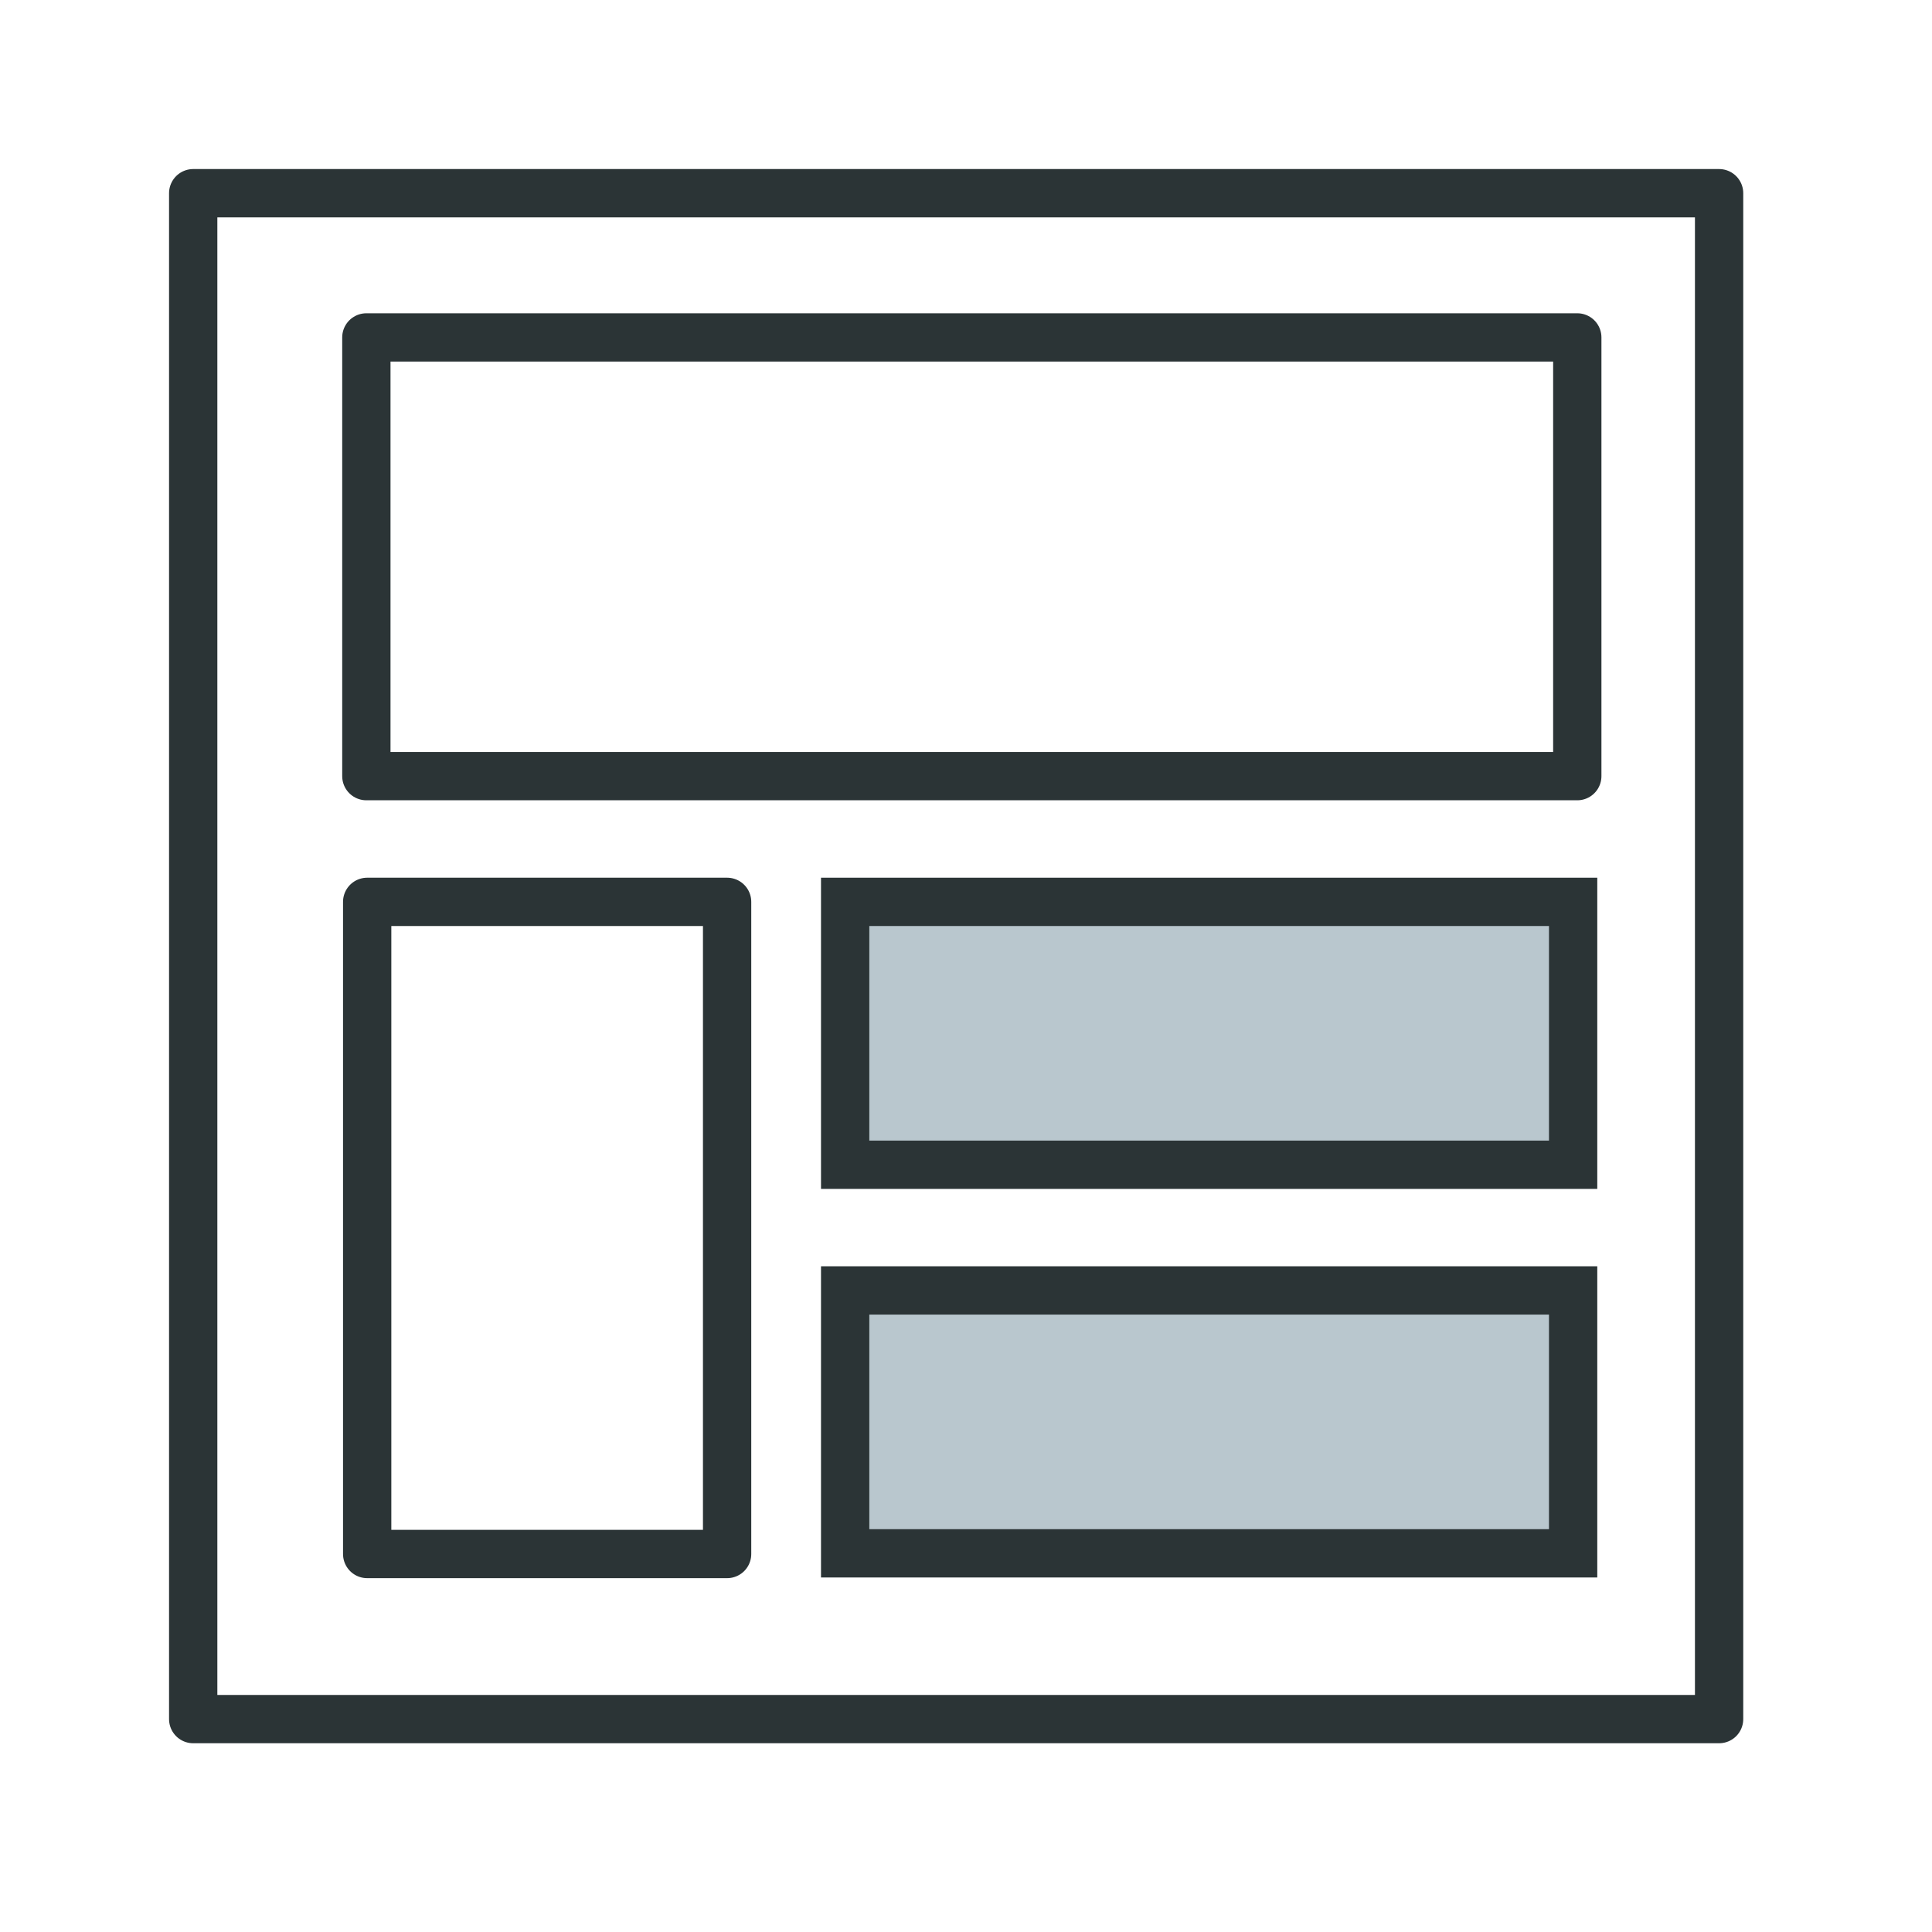
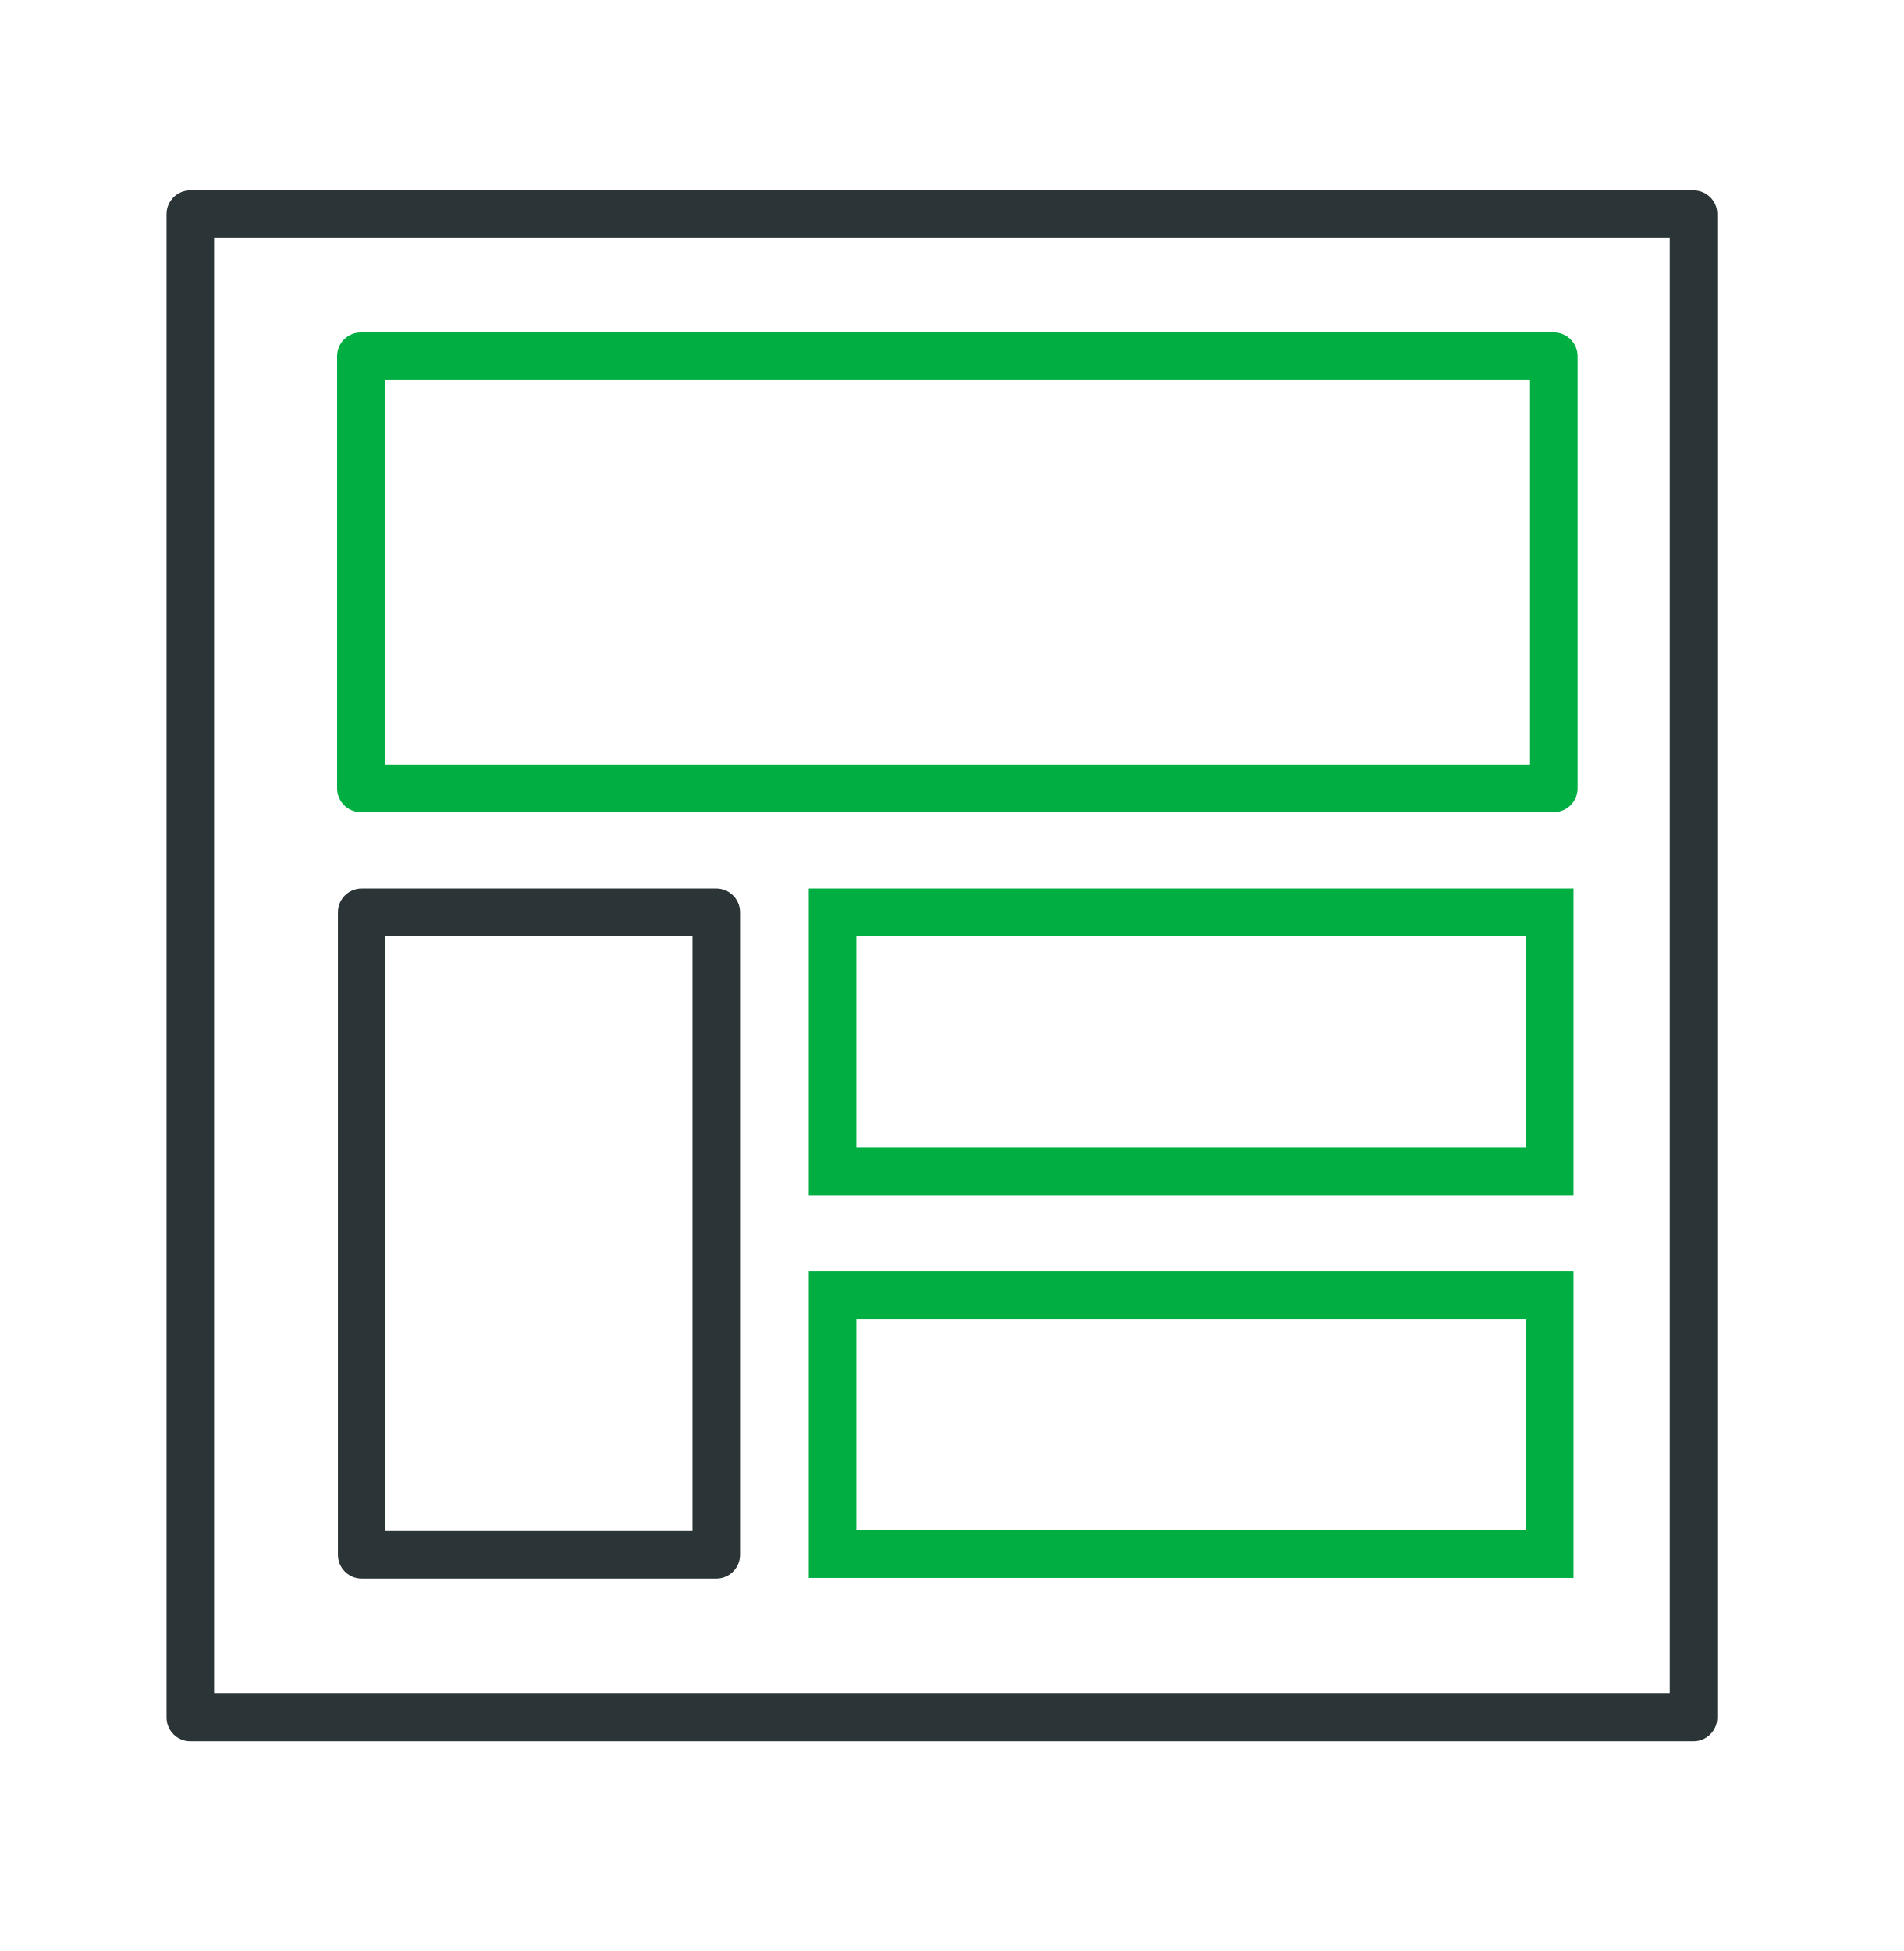
- <svg xmlns="http://www.w3.org/2000/svg" width="40" height="40" viewBox="0 0 40 40" fill="none">
-   <path d="M35.592 4H4V35.592H35.592V4Z" stroke="#2B3436" stroke-miterlimit="10" stroke-linecap="round" stroke-linejoin="round" />
-   <path d="M32.656 6.986H7.585V16.069H32.656V6.986Z" stroke="#2B3436" stroke-miterlimit="10" stroke-linecap="round" stroke-linejoin="round" />
-   <path d="M15.054 18.672H7.602V32.174H15.054V18.672Z" stroke="#2B3436" stroke-miterlimit="10" stroke-linejoin="round" />
-   <path d="M32.57 26.717H17.498V32.16H32.57V26.717Z" fill="#B9C7CE" stroke="#2B3436" stroke-miterlimit="10" />
-   <path d="M32.57 18.672H17.498V24.115H32.57V18.672Z" fill="#B9C7CE" stroke="#2B3436" stroke-miterlimit="10" />
+ <svg xmlns="http://www.w3.org/2000/svg" width="40" height="41" viewBox="0 0 40 41" fill="none">
+   <path fill-rule="evenodd" clip-rule="evenodd" d="M3.5 4.5C3.5 4.224 3.724 4 4 4H35.592C35.868 4 36.092 4.224 36.092 4.5V36.092C36.092 36.368 35.868 36.592 35.592 36.592H4C3.724 36.592 3.5 36.368 3.5 36.092V4.5ZM4.5 5V35.592H35.092V5H4.5Z" fill="#2B3436" />
+   <path fill-rule="evenodd" clip-rule="evenodd" d="M7.085 7.486C7.085 7.21 7.309 6.986 7.585 6.986H32.656C32.932 6.986 33.156 7.21 33.156 7.486V16.569C33.156 16.845 32.932 17.069 32.656 17.069H7.585C7.309 17.069 7.085 16.845 7.085 16.569V7.486ZM8.085 7.986V16.069H32.156V7.986H8.085Z" fill="#00AE42" />
+   <path fill-rule="evenodd" clip-rule="evenodd" d="M7.102 19.172C7.102 18.896 7.326 18.672 7.602 18.672H15.054C15.33 18.672 15.554 18.896 15.554 19.172V32.674C15.554 32.95 15.33 33.174 15.054 33.174H7.602C7.326 33.174 7.102 32.95 7.102 32.674V19.172ZM8.102 19.672V32.174H14.554V19.672H8.102Z" fill="#2B3436" />
+   <path fill-rule="evenodd" clip-rule="evenodd" d="M16.998 26.717H33.07V33.16H16.998V26.717ZM17.998 27.717V32.16H32.07V27.717H17.998Z" fill="#00AE42" />
+   <path fill-rule="evenodd" clip-rule="evenodd" d="M16.998 18.672H33.07V25.115H16.998V18.672ZM17.998 19.672V24.115H32.07V19.672H17.998Z" fill="#00AE42" />
</svg>
